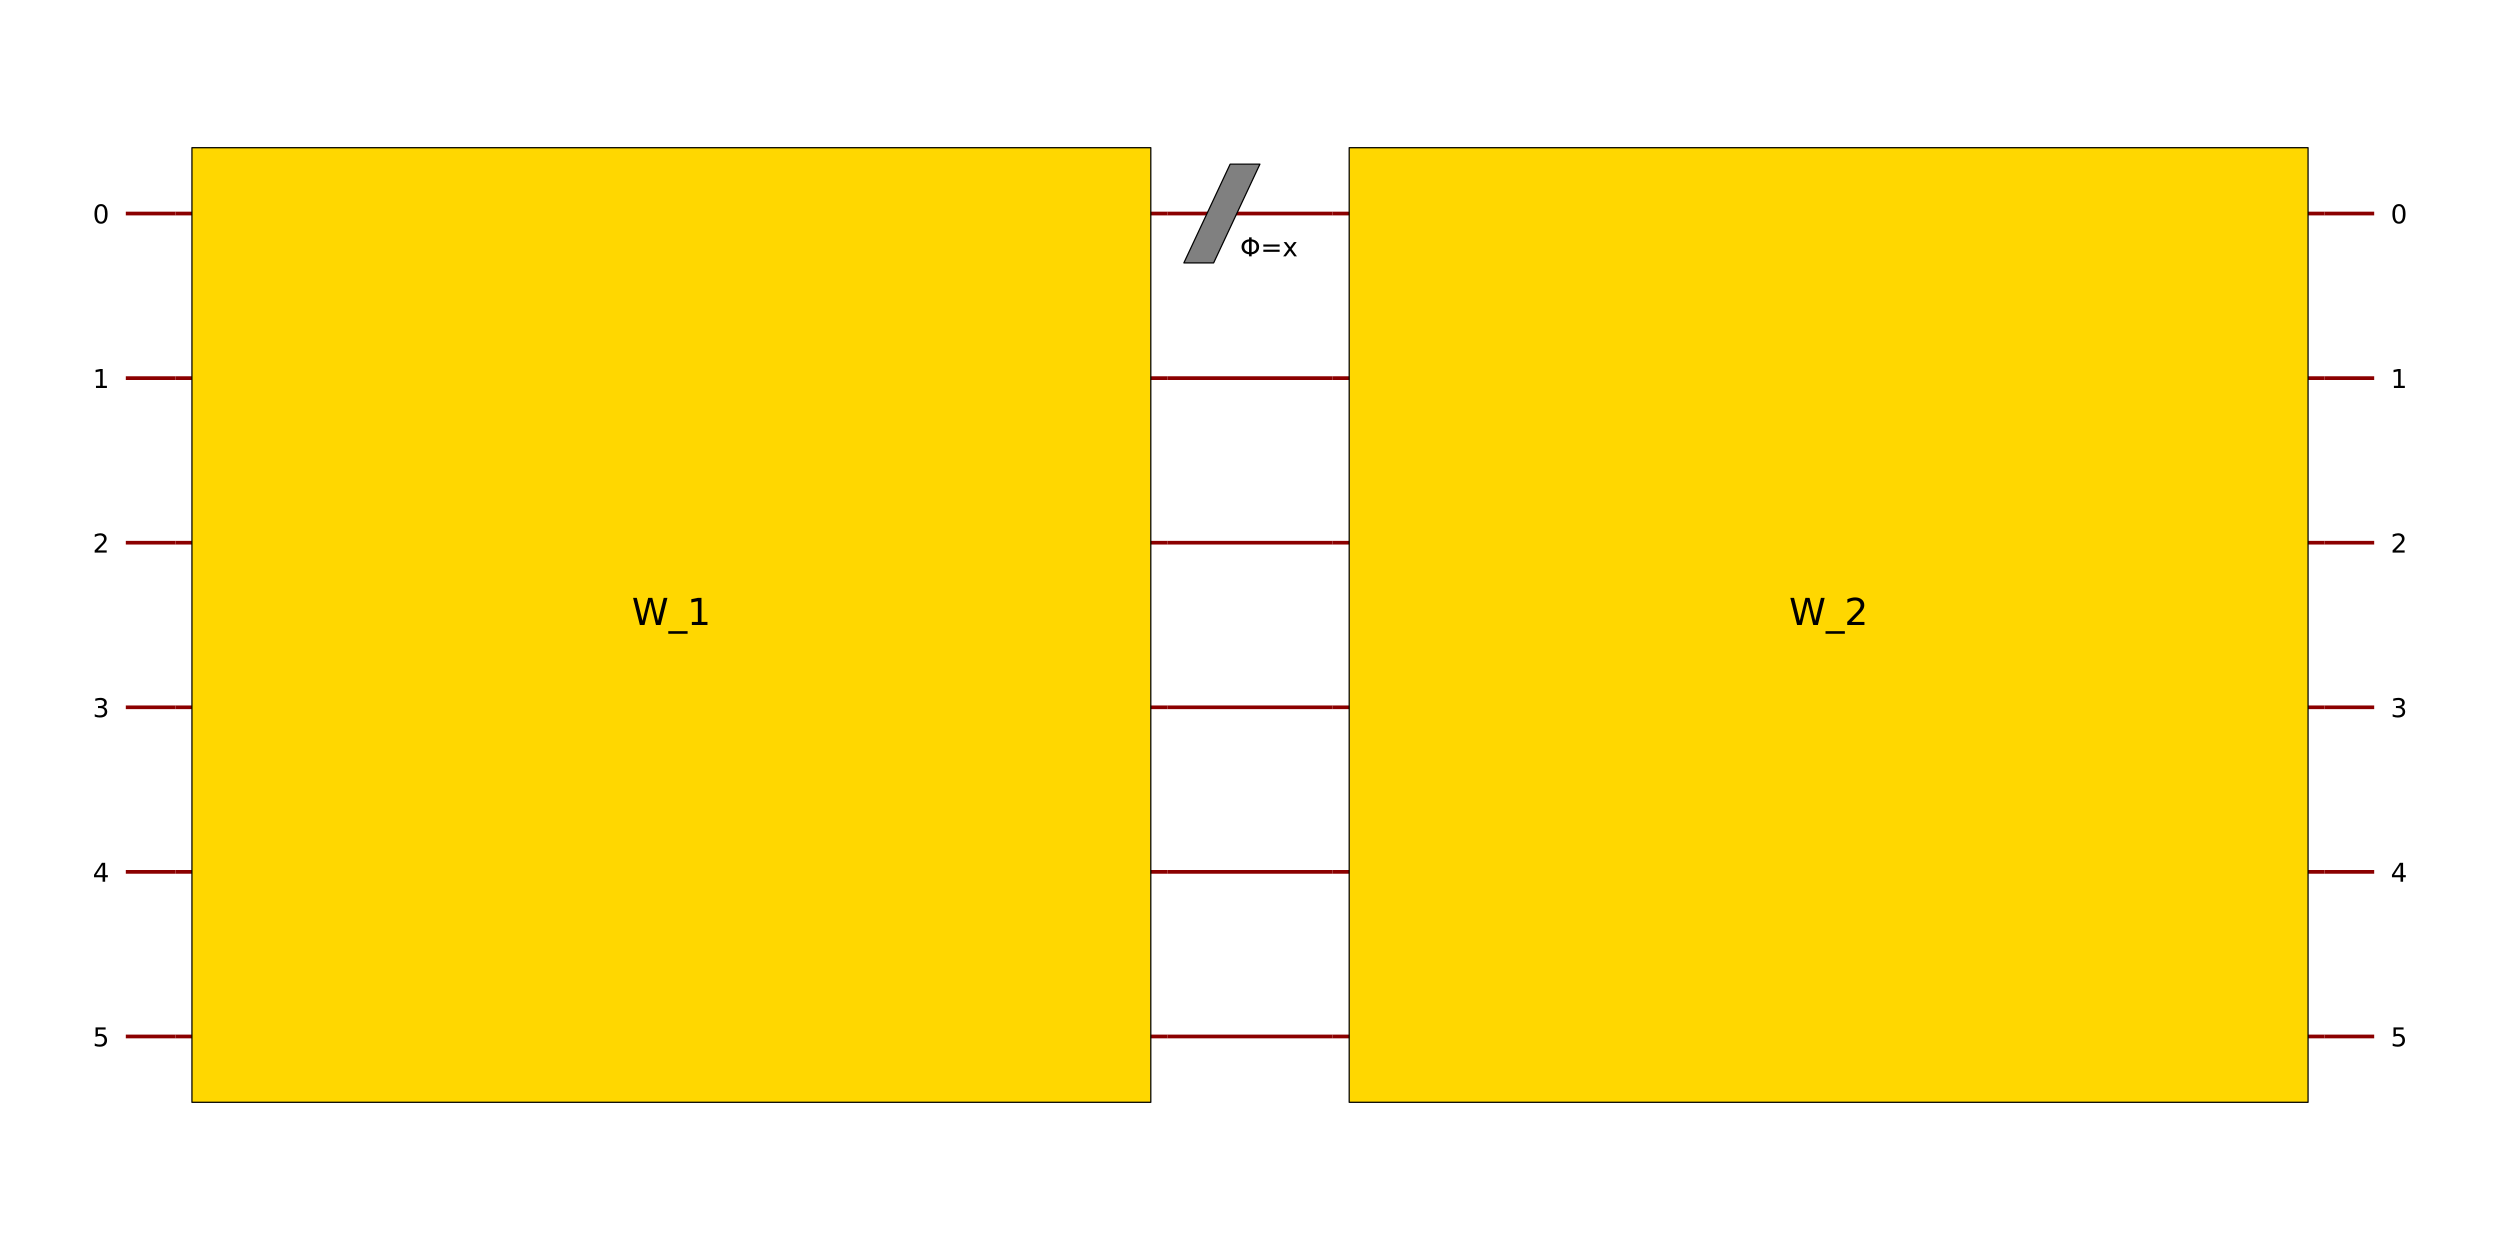
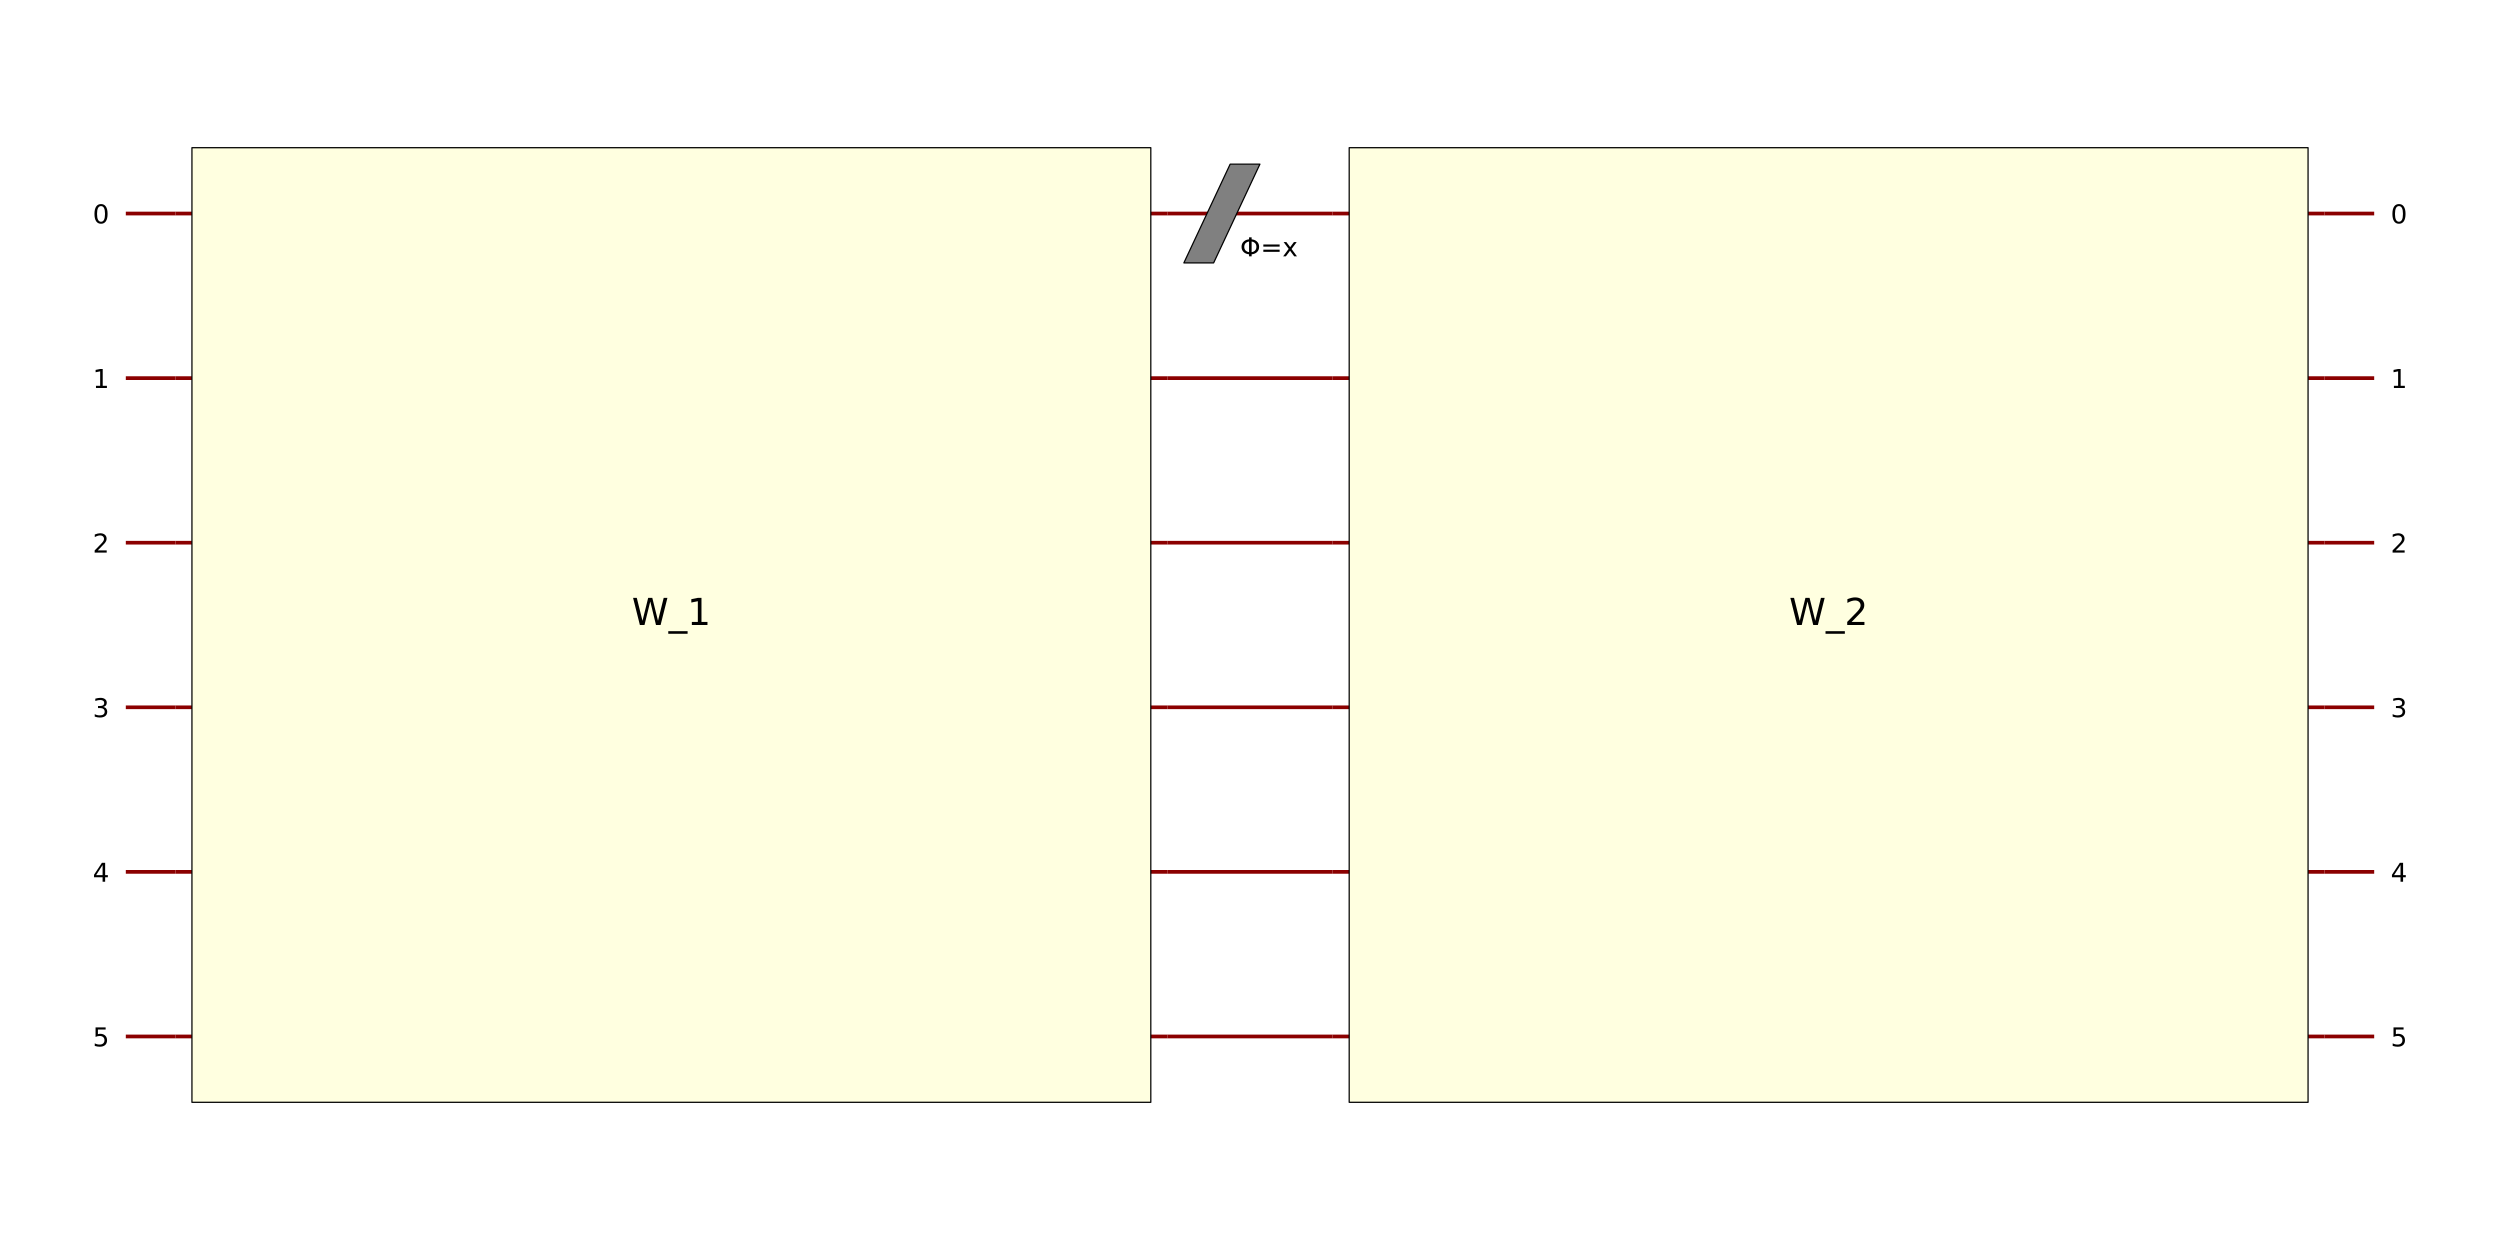
<svg xmlns="http://www.w3.org/2000/svg" xmlns:xlink="http://www.w3.org/1999/xlink" width="2016pt" height="1008pt" viewBox="0 0 2016 1008" version="1.1">
  <defs>
    <style type="text/css">*{stroke-linejoin: round; stroke-linecap: butt}</style>
  </defs>
  <g id="figure_1">
    <g id="patch_1">
      <path d="M 0 1008 L 2016 1008 L 2016 0 L 0 0 z " style="fill: #ffffff" />
    </g>
    <g id="axes_1">
      <g id="PatchCollection_1">
        <path d="M 101.455 172.18 L 141.449 172.18 " clip-path="url(#staticClipPath)" style="fill: none; stroke: #8b0000; stroke-width: 3" />
        <path d="M 101.455 304.908 L 141.449 304.908 " clip-path="url(#staticClipPath)" style="fill: none; stroke: #8b0000; stroke-width: 3" />
        <path d="M 101.455 437.636 L 141.449 437.636 " clip-path="url(#staticClipPath)" style="fill: none; stroke: #8b0000; stroke-width: 3" />
        <path d="M 101.455 570.364 L 141.449 570.364 " clip-path="url(#staticClipPath)" style="fill: none; stroke: #8b0000; stroke-width: 3" />
        <path d="M 101.455 703.092 L 141.449 703.092 " clip-path="url(#staticClipPath)" style="fill: none; stroke: #8b0000; stroke-width: 3" />
        <path d="M 101.455 835.82 L 141.449 835.82 " clip-path="url(#staticClipPath)" style="fill: none; stroke: #8b0000; stroke-width: 3" />
        <path d="M 141.449 172.18 L 941.342 172.18 " clip-path="url(#staticClipPath)" style="fill: none; stroke: #8b0000; stroke-width: 3" />
        <path d="M 141.449 304.908 L 941.342 304.908 " clip-path="url(#staticClipPath)" style="fill: none; stroke: #8b0000; stroke-width: 3" />
        <path d="M 141.449 437.636 L 941.342 437.636 " clip-path="url(#staticClipPath)" style="fill: none; stroke: #8b0000; stroke-width: 3" />
        <path d="M 141.449 570.364 L 941.342 570.364 " clip-path="url(#staticClipPath)" style="fill: none; stroke: #8b0000; stroke-width: 3" />
        <path d="M 141.449 703.092 L 941.342 703.092 " clip-path="url(#staticClipPath)" style="fill: none; stroke: #8b0000; stroke-width: 3" />
        <path d="M 141.449 835.82 L 941.342 835.82 " clip-path="url(#staticClipPath)" style="fill: none; stroke: #8b0000; stroke-width: 3" />
-         <path d="M 154.781 119.089 L 928.011 119.089 L 928.011 888.911 L 154.781 888.911 z " clip-path="url(#staticClipPath)" style="fill: #ffd700; stroke: #000000" />
+         <path d="M 154.781 119.089 L 928.011 119.089 L 928.011 888.911 L 154.781 888.911 z " clip-path="url(#staticClipPath)" style="fill: #ffffe0; stroke: #000000" />
        <path d="M 941.342 172.18 L 1074.658 172.18 " clip-path="url(#staticClipPath)" style="fill: none; stroke: #8b0000; stroke-width: 3" />
        <path d="M 954.674 211.998 L 978.671 211.998 L 1015.999 132.362 L 992.002 132.362 L 954.674 211.998 L 978.671 211.998 z " clip-path="url(#staticClipPath)" style="fill: #808080; stroke: #000000" />
        <path d="M 941.342 304.908 L 1074.658 304.908 " clip-path="url(#staticClipPath)" style="fill: none; stroke: #8b0000; stroke-width: 3" />
        <path d="M 941.342 437.636 L 1074.658 437.636 " clip-path="url(#staticClipPath)" style="fill: none; stroke: #8b0000; stroke-width: 3" />
        <path d="M 941.342 570.364 L 1074.658 570.364 " clip-path="url(#staticClipPath)" style="fill: none; stroke: #8b0000; stroke-width: 3" />
        <path d="M 941.342 703.092 L 1074.658 703.092 " clip-path="url(#staticClipPath)" style="fill: none; stroke: #8b0000; stroke-width: 3" />
        <path d="M 941.342 835.82 L 1074.658 835.82 " clip-path="url(#staticClipPath)" style="fill: none; stroke: #8b0000; stroke-width: 3" />
        <path d="M 1074.658 172.18 L 1874.551 172.18 " clip-path="url(#staticClipPath)" style="fill: none; stroke: #8b0000; stroke-width: 3" />
        <path d="M 1074.658 304.908 L 1874.551 304.908 " clip-path="url(#staticClipPath)" style="fill: none; stroke: #8b0000; stroke-width: 3" />
        <path d="M 1074.658 437.636 L 1874.551 437.636 " clip-path="url(#staticClipPath)" style="fill: none; stroke: #8b0000; stroke-width: 3" />
        <path d="M 1074.658 570.364 L 1874.551 570.364 " clip-path="url(#staticClipPath)" style="fill: none; stroke: #8b0000; stroke-width: 3" />
        <path d="M 1074.658 703.092 L 1874.551 703.092 " clip-path="url(#staticClipPath)" style="fill: none; stroke: #8b0000; stroke-width: 3" />
        <path d="M 1074.658 835.82 L 1874.551 835.82 " clip-path="url(#staticClipPath)" style="fill: none; stroke: #8b0000; stroke-width: 3" />
-         <path d="M 1087.989 119.089 L 1861.219 119.089 L 1861.219 888.911 L 1087.989 888.911 z " clip-path="url(#staticClipPath)" style="fill: #ffd700; stroke: #000000" />
+         <path d="M 1087.989 119.089 L 1861.219 119.089 L 1861.219 888.911 L 1087.989 888.911 z " clip-path="url(#staticClipPath)" style="fill: #ffffe0; stroke: #000000" />
        <path d="M 1874.551 172.18 L 1914.545 172.18 " clip-path="url(#staticClipPath)" style="fill: none; stroke: #8b0000; stroke-width: 3" />
        <path d="M 1874.551 304.908 L 1914.545 304.908 " clip-path="url(#staticClipPath)" style="fill: none; stroke: #8b0000; stroke-width: 3" />
        <path d="M 1874.551 437.636 L 1914.545 437.636 " clip-path="url(#staticClipPath)" style="fill: none; stroke: #8b0000; stroke-width: 3" />
        <path d="M 1874.551 570.364 L 1914.545 570.364 " clip-path="url(#staticClipPath)" style="fill: none; stroke: #8b0000; stroke-width: 3" />
        <path d="M 1874.551 703.092 L 1914.545 703.092 " clip-path="url(#staticClipPath)" style="fill: none; stroke: #8b0000; stroke-width: 3" />
        <path d="M 1874.551 835.82 L 1914.545 835.82 " clip-path="url(#staticClipPath)" style="fill: none; stroke: #8b0000; stroke-width: 3" />
      </g>
      <g id="text_1">
        <g transform="translate(509.5207 504) scale(0.3 -0.3)">
          <defs>
            <path id="DejaVuSans-57" d="M 213 4666 L 850 4666 L 1831 722 L 2809 4666 L 3519 4666 L 4500 722 L 5478 4666 L 6119 4666 L 4947 0 L 4153 0 L 3169 4050 L 2175 0 L 1381 0 L 213 4666 z " transform="scale(0.015625)" />
            <path id="DejaVuSans-5f" d="M 3263 -1063 L 3263 -1509 L -63 -1509 L -63 -1063 L 3263 -1063 z " transform="scale(0.015625)" />
            <path id="DejaVuSans-31" d="M 794 531 L 1825 531 L 1825 4091 L 703 3866 L 703 4441 L 1819 4666 L 2450 4666 L 2450 531 L 3481 531 L 3481 0 L 794 0 L 794 531 z " transform="scale(0.015625)" />
          </defs>
          <use xlink:href="#DejaVuSans-57" />
          <use xlink:href="#DejaVuSans-5f" x="98.877" />
          <use xlink:href="#DejaVuSans-31" x="148.877" />
        </g>
      </g>
      <g id="text_2">
        <g transform="translate(1000.001 206.6894) scale(0.21 -0.21)">
          <defs>
            <path id="DejaVuSans-3a6" d="M 2206 3644 Q 1738 3578 1431 3306 Q 1025 2947 1025 2328 Q 1025 1713 1431 1353 Q 1738 1081 2206 1016 L 2206 3644 z M 2838 1016 Q 3306 1081 3613 1353 Q 4013 1713 4013 2328 Q 4013 2947 3613 3306 Q 3306 3578 2838 3644 L 2838 1016 z M 2206 494 Q 1444 563 950 981 Q 359 1481 359 2328 Q 359 3175 950 3678 Q 1441 4100 2206 4169 L 2206 4666 L 2838 4666 L 2838 4169 Q 3600 4097 4091 3678 Q 4678 3175 4678 2328 Q 4678 1484 4091 981 Q 3600 563 2838 491 L 2838 0 L 2206 0 L 2206 494 z " transform="scale(0.015625)" />
            <path id="DejaVuSans-3d" d="M 678 2906 L 4684 2906 L 4684 2381 L 678 2381 L 678 2906 z M 678 1631 L 4684 1631 L 4684 1100 L 678 1100 L 678 1631 z " transform="scale(0.015625)" />
            <path id="DejaVuSans-78" d="M 3513 3500 L 2247 1797 L 3578 0 L 2900 0 L 1881 1375 L 863 0 L 184 0 L 1544 1831 L 300 3500 L 978 3500 L 1906 2253 L 2834 3500 L 3513 3500 z " transform="scale(0.015625)" />
          </defs>
          <use xlink:href="#DejaVuSans-3a6" />
          <use xlink:href="#DejaVuSans-3d" x="78.711" />
          <use xlink:href="#DejaVuSans-78" x="162.5" />
        </g>
      </g>
      <g id="text_3">
        <g transform="translate(1442.729 504) scale(0.3 -0.3)">
          <defs>
            <path id="DejaVuSans-32" d="M 1228 531 L 3431 531 L 3431 0 L 469 0 L 469 531 Q 828 903 1448 1529 Q 2069 2156 2228 2338 Q 2531 2678 2651 2914 Q 2772 3150 2772 3378 Q 2772 3750 2511 3984 Q 2250 4219 1831 4219 Q 1534 4219 1204 4116 Q 875 4013 500 3803 L 500 4441 Q 881 4594 1212 4672 Q 1544 4750 1819 4750 Q 2544 4750 2975 4387 Q 3406 4025 3406 3419 Q 3406 3131 3298 2873 Q 3191 2616 2906 2266 Q 2828 2175 2409 1742 Q 1991 1309 1228 531 z " transform="scale(0.015625)" />
          </defs>
          <use xlink:href="#DejaVuSans-57" />
          <use xlink:href="#DejaVuSans-5f" x="98.877" />
          <use xlink:href="#DejaVuSans-32" x="148.877" />
        </g>
      </g>
      <g id="text_4">
        <g transform="translate(1927.847 180.1438) scale(0.21 -0.21)">
          <defs>
            <path id="DejaVuSans-30" d="M 2034 4250 Q 1547 4250 1301 3770 Q 1056 3291 1056 2328 Q 1056 1369 1301 889 Q 1547 409 2034 409 Q 2525 409 2770 889 Q 3016 1369 3016 2328 Q 3016 3291 2770 3770 Q 2525 4250 2034 4250 z M 2034 4750 Q 2819 4750 3233 4129 Q 3647 3509 3647 2328 Q 3647 1150 3233 529 Q 2819 -91 2034 -91 Q 1250 -91 836 529 Q 422 1150 422 2328 Q 422 3509 836 4129 Q 1250 4750 2034 4750 z " transform="scale(0.015625)" />
          </defs>
          <use xlink:href="#DejaVuSans-30" />
        </g>
      </g>
      <g id="text_5">
        <g transform="translate(1927.847 312.8717) scale(0.21 -0.21)">
          <use xlink:href="#DejaVuSans-31" />
        </g>
      </g>
      <g id="text_6">
        <g transform="translate(1927.847 445.5997) scale(0.21 -0.21)">
          <use xlink:href="#DejaVuSans-32" />
        </g>
      </g>
      <g id="text_7">
        <g transform="translate(1927.847 578.3277) scale(0.21 -0.21)">
          <defs>
            <path id="DejaVuSans-33" d="M 2597 2516 Q 3050 2419 3304 2112 Q 3559 1806 3559 1356 Q 3559 666 3084 287 Q 2609 -91 1734 -91 Q 1441 -91 1130 -33 Q 819 25 488 141 L 488 750 Q 750 597 1062 519 Q 1375 441 1716 441 Q 2309 441 2620 675 Q 2931 909 2931 1356 Q 2931 1769 2642 2001 Q 2353 2234 1838 2234 L 1294 2234 L 1294 2753 L 1863 2753 Q 2328 2753 2575 2939 Q 2822 3125 2822 3475 Q 2822 3834 2567 4026 Q 2313 4219 1838 4219 Q 1578 4219 1281 4162 Q 984 4106 628 3988 L 628 4550 Q 988 4650 1302 4700 Q 1616 4750 1894 4750 Q 2613 4750 3031 4423 Q 3450 4097 3450 3541 Q 3450 3153 3228 2886 Q 3006 2619 2597 2516 z " transform="scale(0.015625)" />
          </defs>
          <use xlink:href="#DejaVuSans-33" />
        </g>
      </g>
      <g id="text_8">
        <g transform="translate(1927.847 711.0556) scale(0.21 -0.21)">
          <defs>
            <path id="DejaVuSans-34" d="M 2419 4116 L 825 1625 L 2419 1625 L 2419 4116 z M 2253 4666 L 3047 4666 L 3047 1625 L 3713 1625 L 3713 1100 L 3047 1100 L 3047 0 L 2419 0 L 2419 1100 L 313 1100 L 313 1709 L 2253 4666 z " transform="scale(0.015625)" />
          </defs>
          <use xlink:href="#DejaVuSans-34" />
        </g>
      </g>
      <g id="text_9">
        <g transform="translate(1927.847 843.7836) scale(0.21 -0.21)">
          <defs>
            <path id="DejaVuSans-35" d="M 691 4666 L 3169 4666 L 3169 4134 L 1269 4134 L 1269 2991 Q 1406 3038 1543 3061 Q 1681 3084 1819 3084 Q 2600 3084 3056 2656 Q 3513 2228 3513 1497 Q 3513 744 3044 326 Q 2575 -91 1722 -91 Q 1428 -91 1123 -41 Q 819 9 494 109 L 494 744 Q 775 591 1075 516 Q 1375 441 1709 441 Q 2250 441 2565 725 Q 2881 1009 2881 1497 Q 2881 1984 2565 2268 Q 2250 2553 1709 2553 Q 1456 2553 1204 2497 Q 953 2441 691 2322 L 691 4666 z " transform="scale(0.015625)" />
          </defs>
          <use xlink:href="#DejaVuSans-35" />
        </g>
      </g>
      <g id="text_10">
        <g transform="translate(74.79144 180.1438) scale(0.21 -0.21)">
          <use xlink:href="#DejaVuSans-30" />
        </g>
      </g>
      <g id="text_11">
        <g transform="translate(74.79144 312.8717) scale(0.21 -0.21)">
          <use xlink:href="#DejaVuSans-31" />
        </g>
      </g>
      <g id="text_12">
        <g transform="translate(74.79144 445.5997) scale(0.21 -0.21)">
          <use xlink:href="#DejaVuSans-32" />
        </g>
      </g>
      <g id="text_13">
        <g transform="translate(74.79144 578.3277) scale(0.21 -0.21)">
          <use xlink:href="#DejaVuSans-33" />
        </g>
      </g>
      <g id="text_14">
        <g transform="translate(74.79144 711.0556) scale(0.21 -0.21)">
          <use xlink:href="#DejaVuSans-34" />
        </g>
      </g>
      <g id="text_15">
        <g transform="translate(74.79144 843.7836) scale(0.21 -0.21)">
          <use xlink:href="#DejaVuSans-35" />
        </g>
      </g>
    </g>
  </g>
  <defs>
    <clipPath id="staticClipPath">
      <rect x="10.8" y="10.8" width="1994.4" height="986.4" />
    </clipPath>
  </defs>
</svg>
